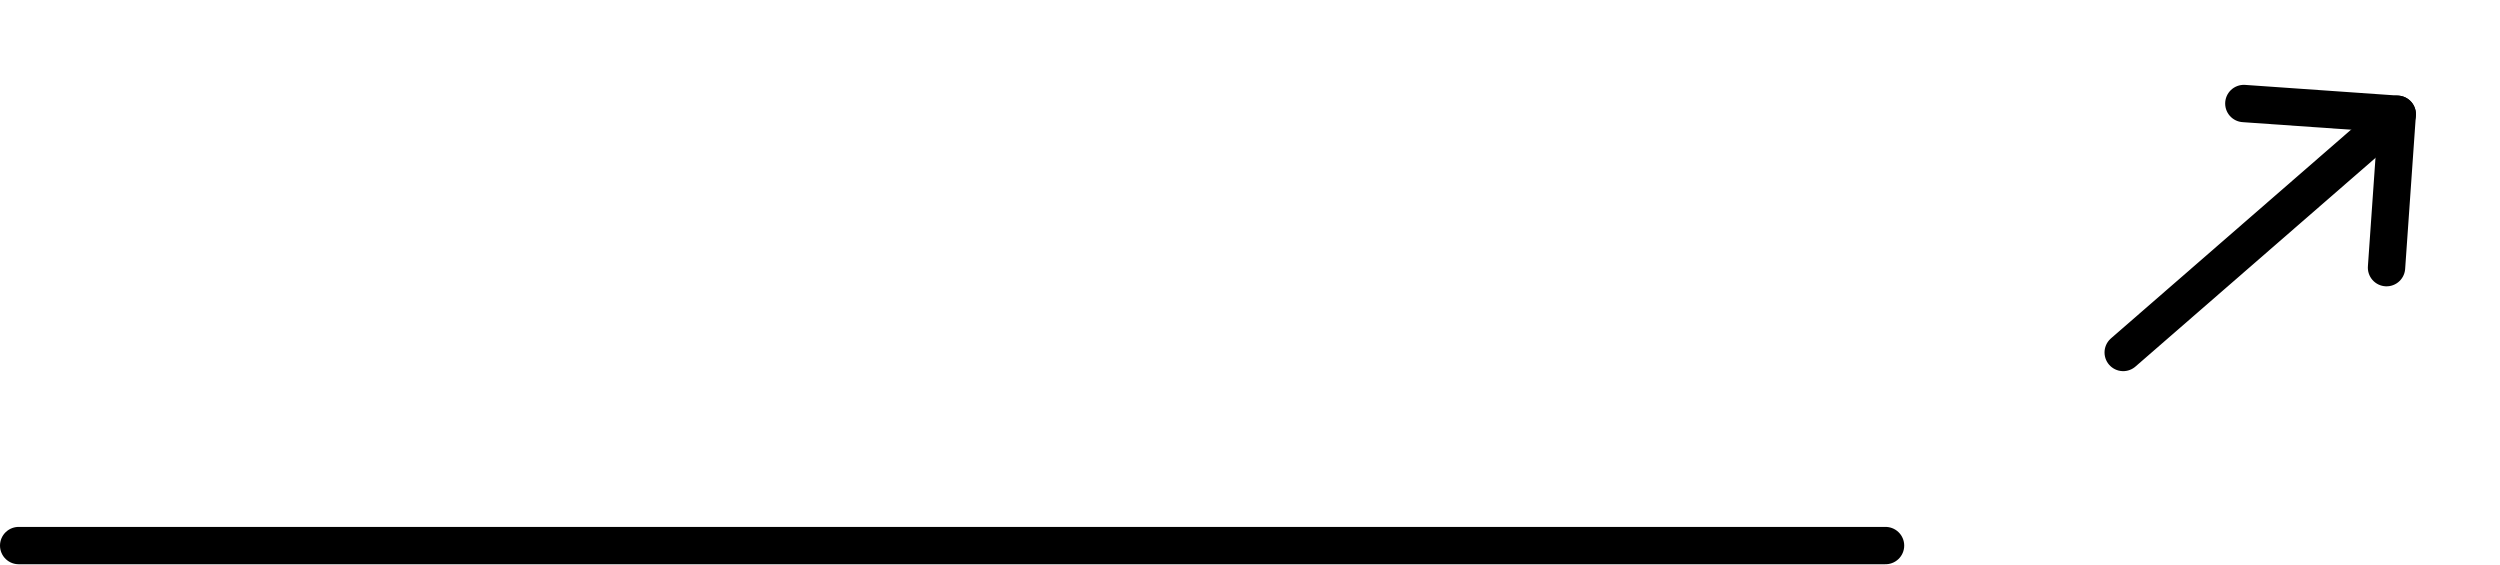
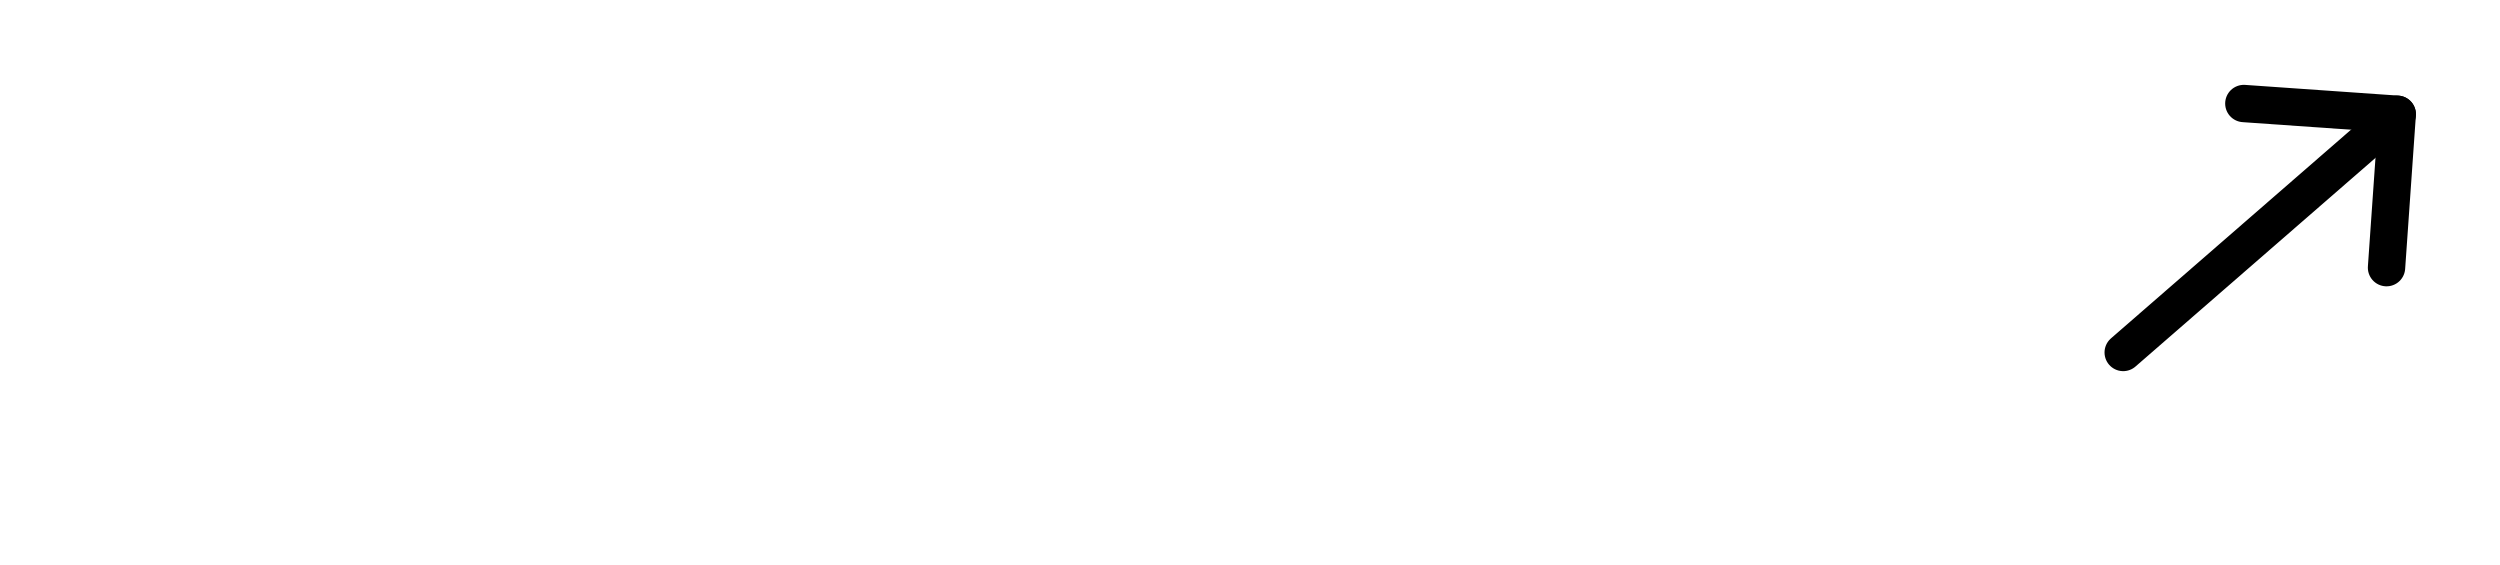
<svg xmlns="http://www.w3.org/2000/svg" width="133.914" height="30.224" viewBox="0 0 133.914 30.224">
  <g id="Icon_feather-arrow-right" data-name="Icon feather-arrow-right" transform="translate(114.724 0.361) rotate(-41)">
    <path id="Контур_3" data-name="Контур 3" d="M7.5,18H26.951" transform="translate(-20.4 -4.675)" fill="none" stroke="#000" stroke-linecap="round" stroke-linejoin="round" stroke-width="2" />
    <path id="Контур_4" data-name="Контур 4" d="M18,7.5l5.825,5.825L18,19.15" transform="translate(-17.274 0)" fill="none" stroke="#000" stroke-linecap="round" stroke-linejoin="round" stroke-width="2" />
  </g>
-   <line id="Линия_6" data-name="Линия 6" x2="100" transform="translate(1 29.224)" fill="none" stroke="#000" stroke-linecap="round" stroke-width="2" />
</svg>
